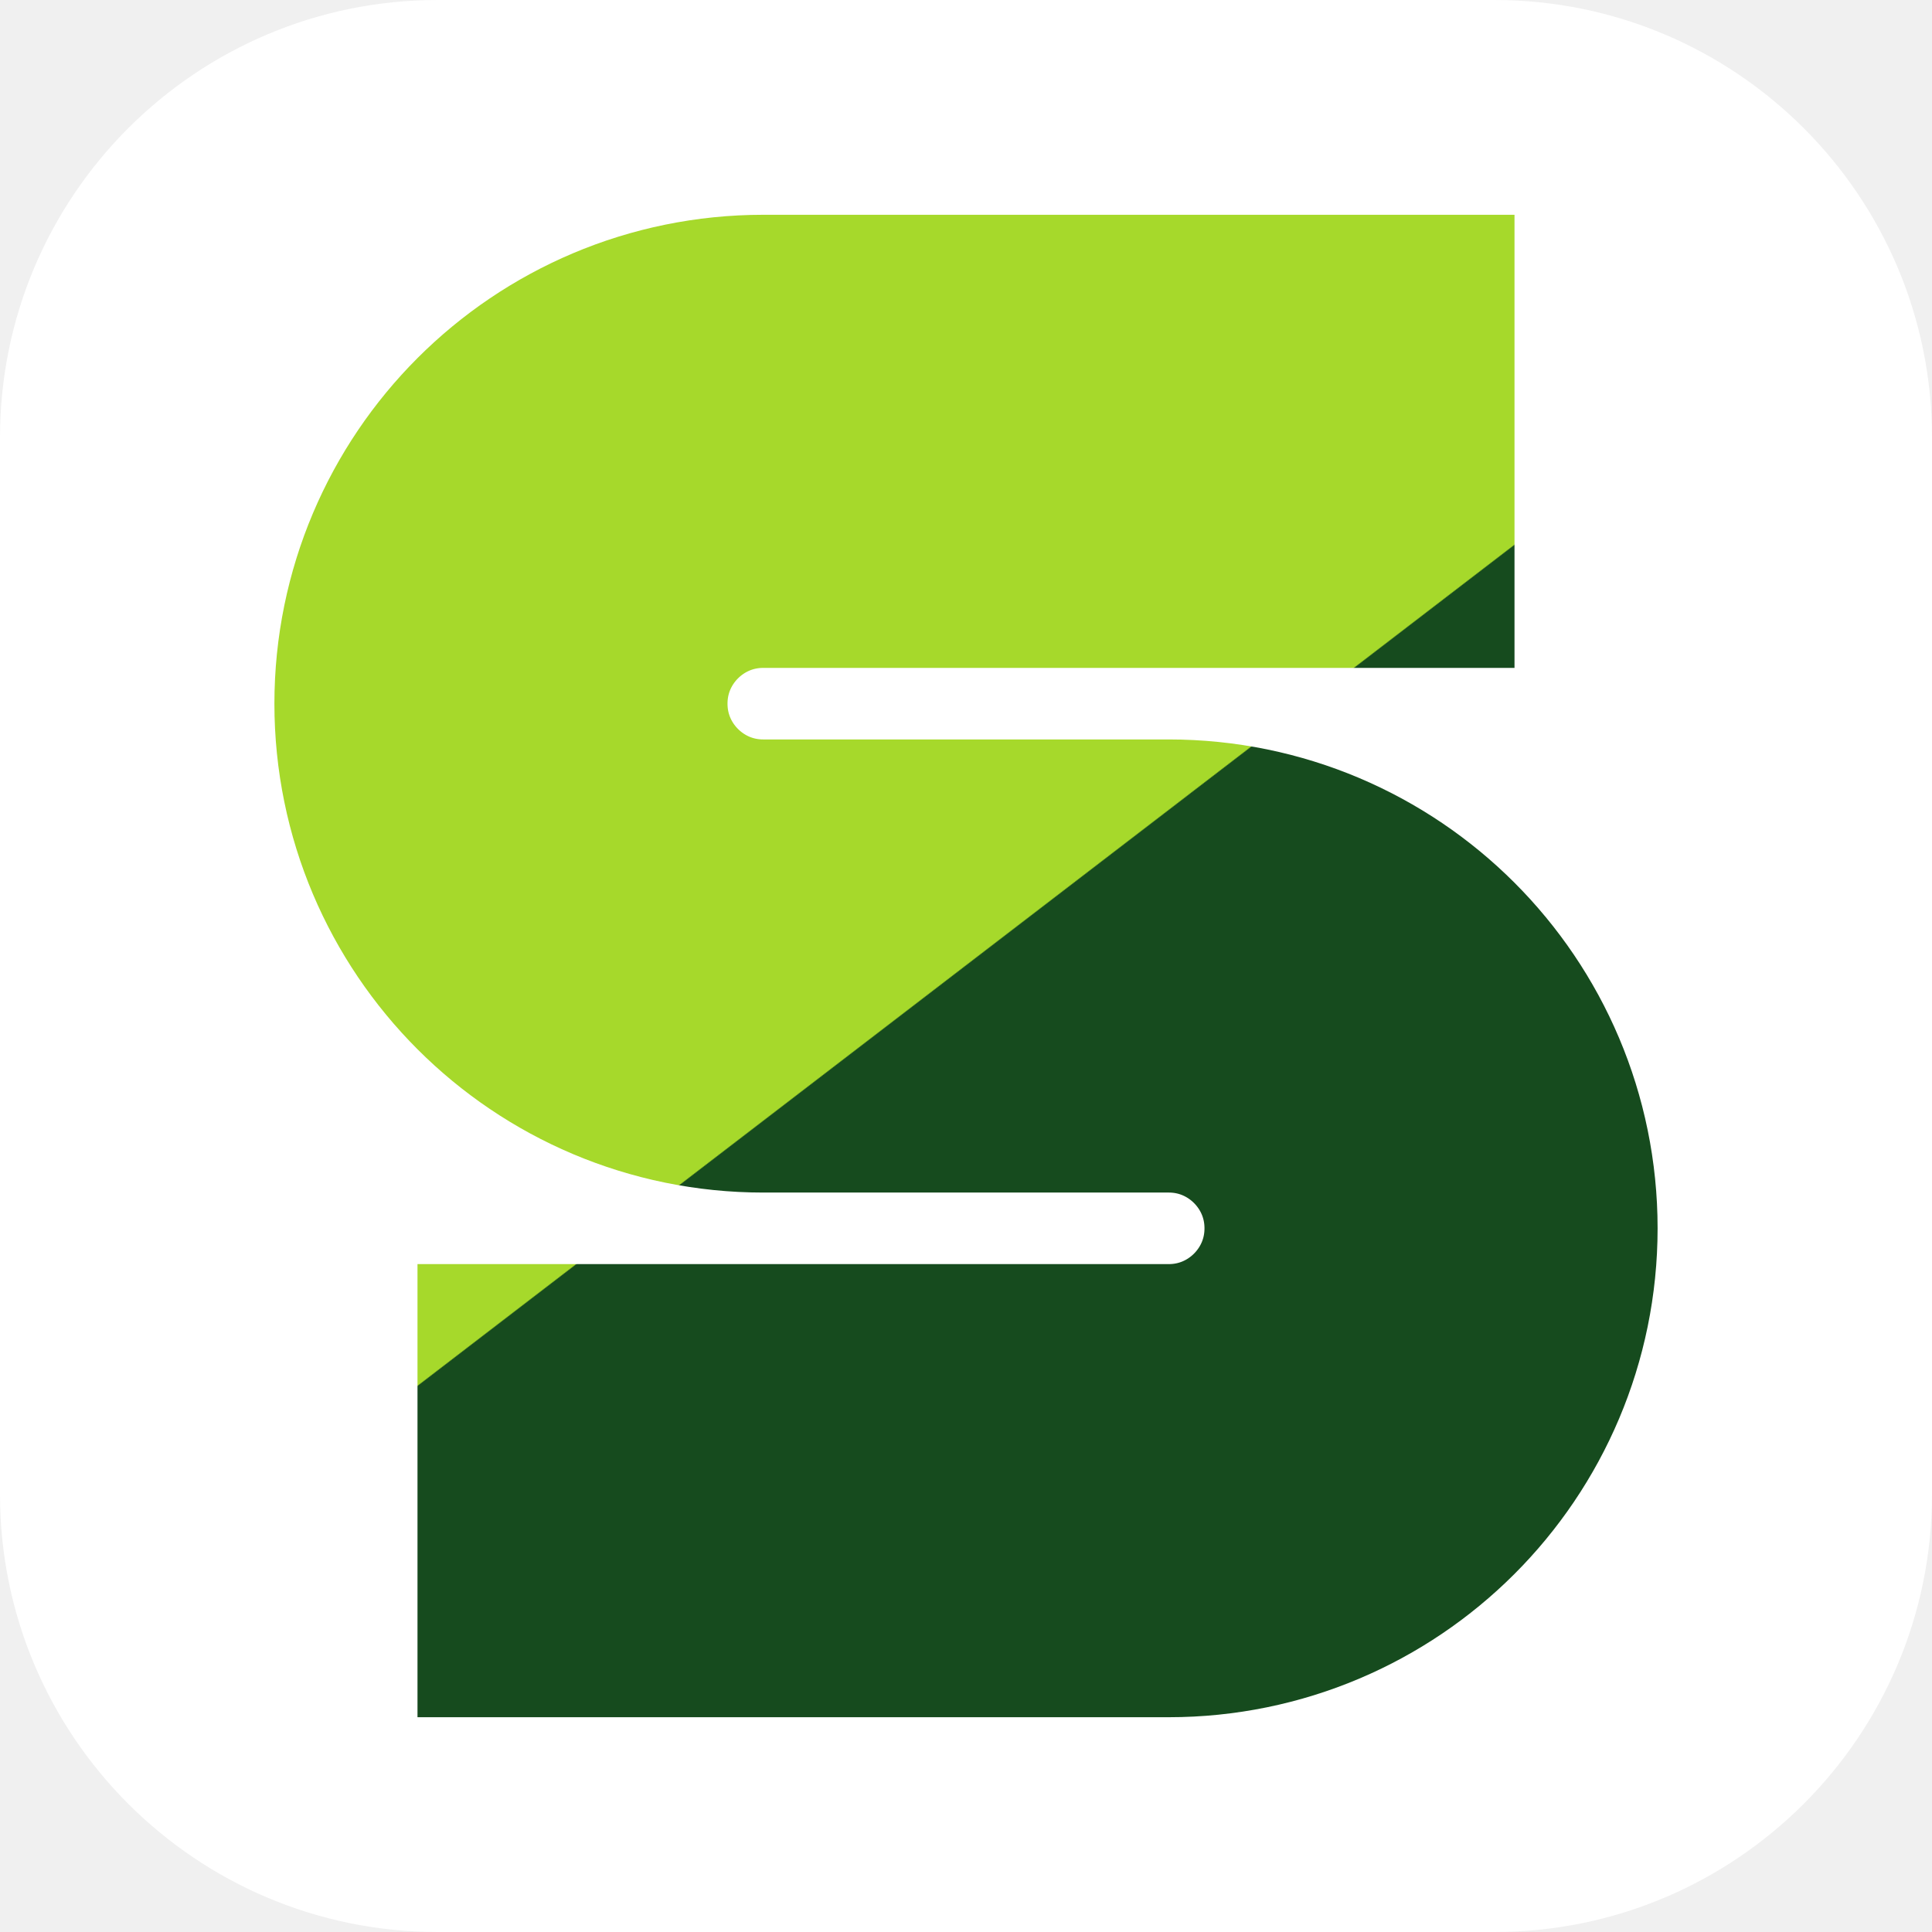
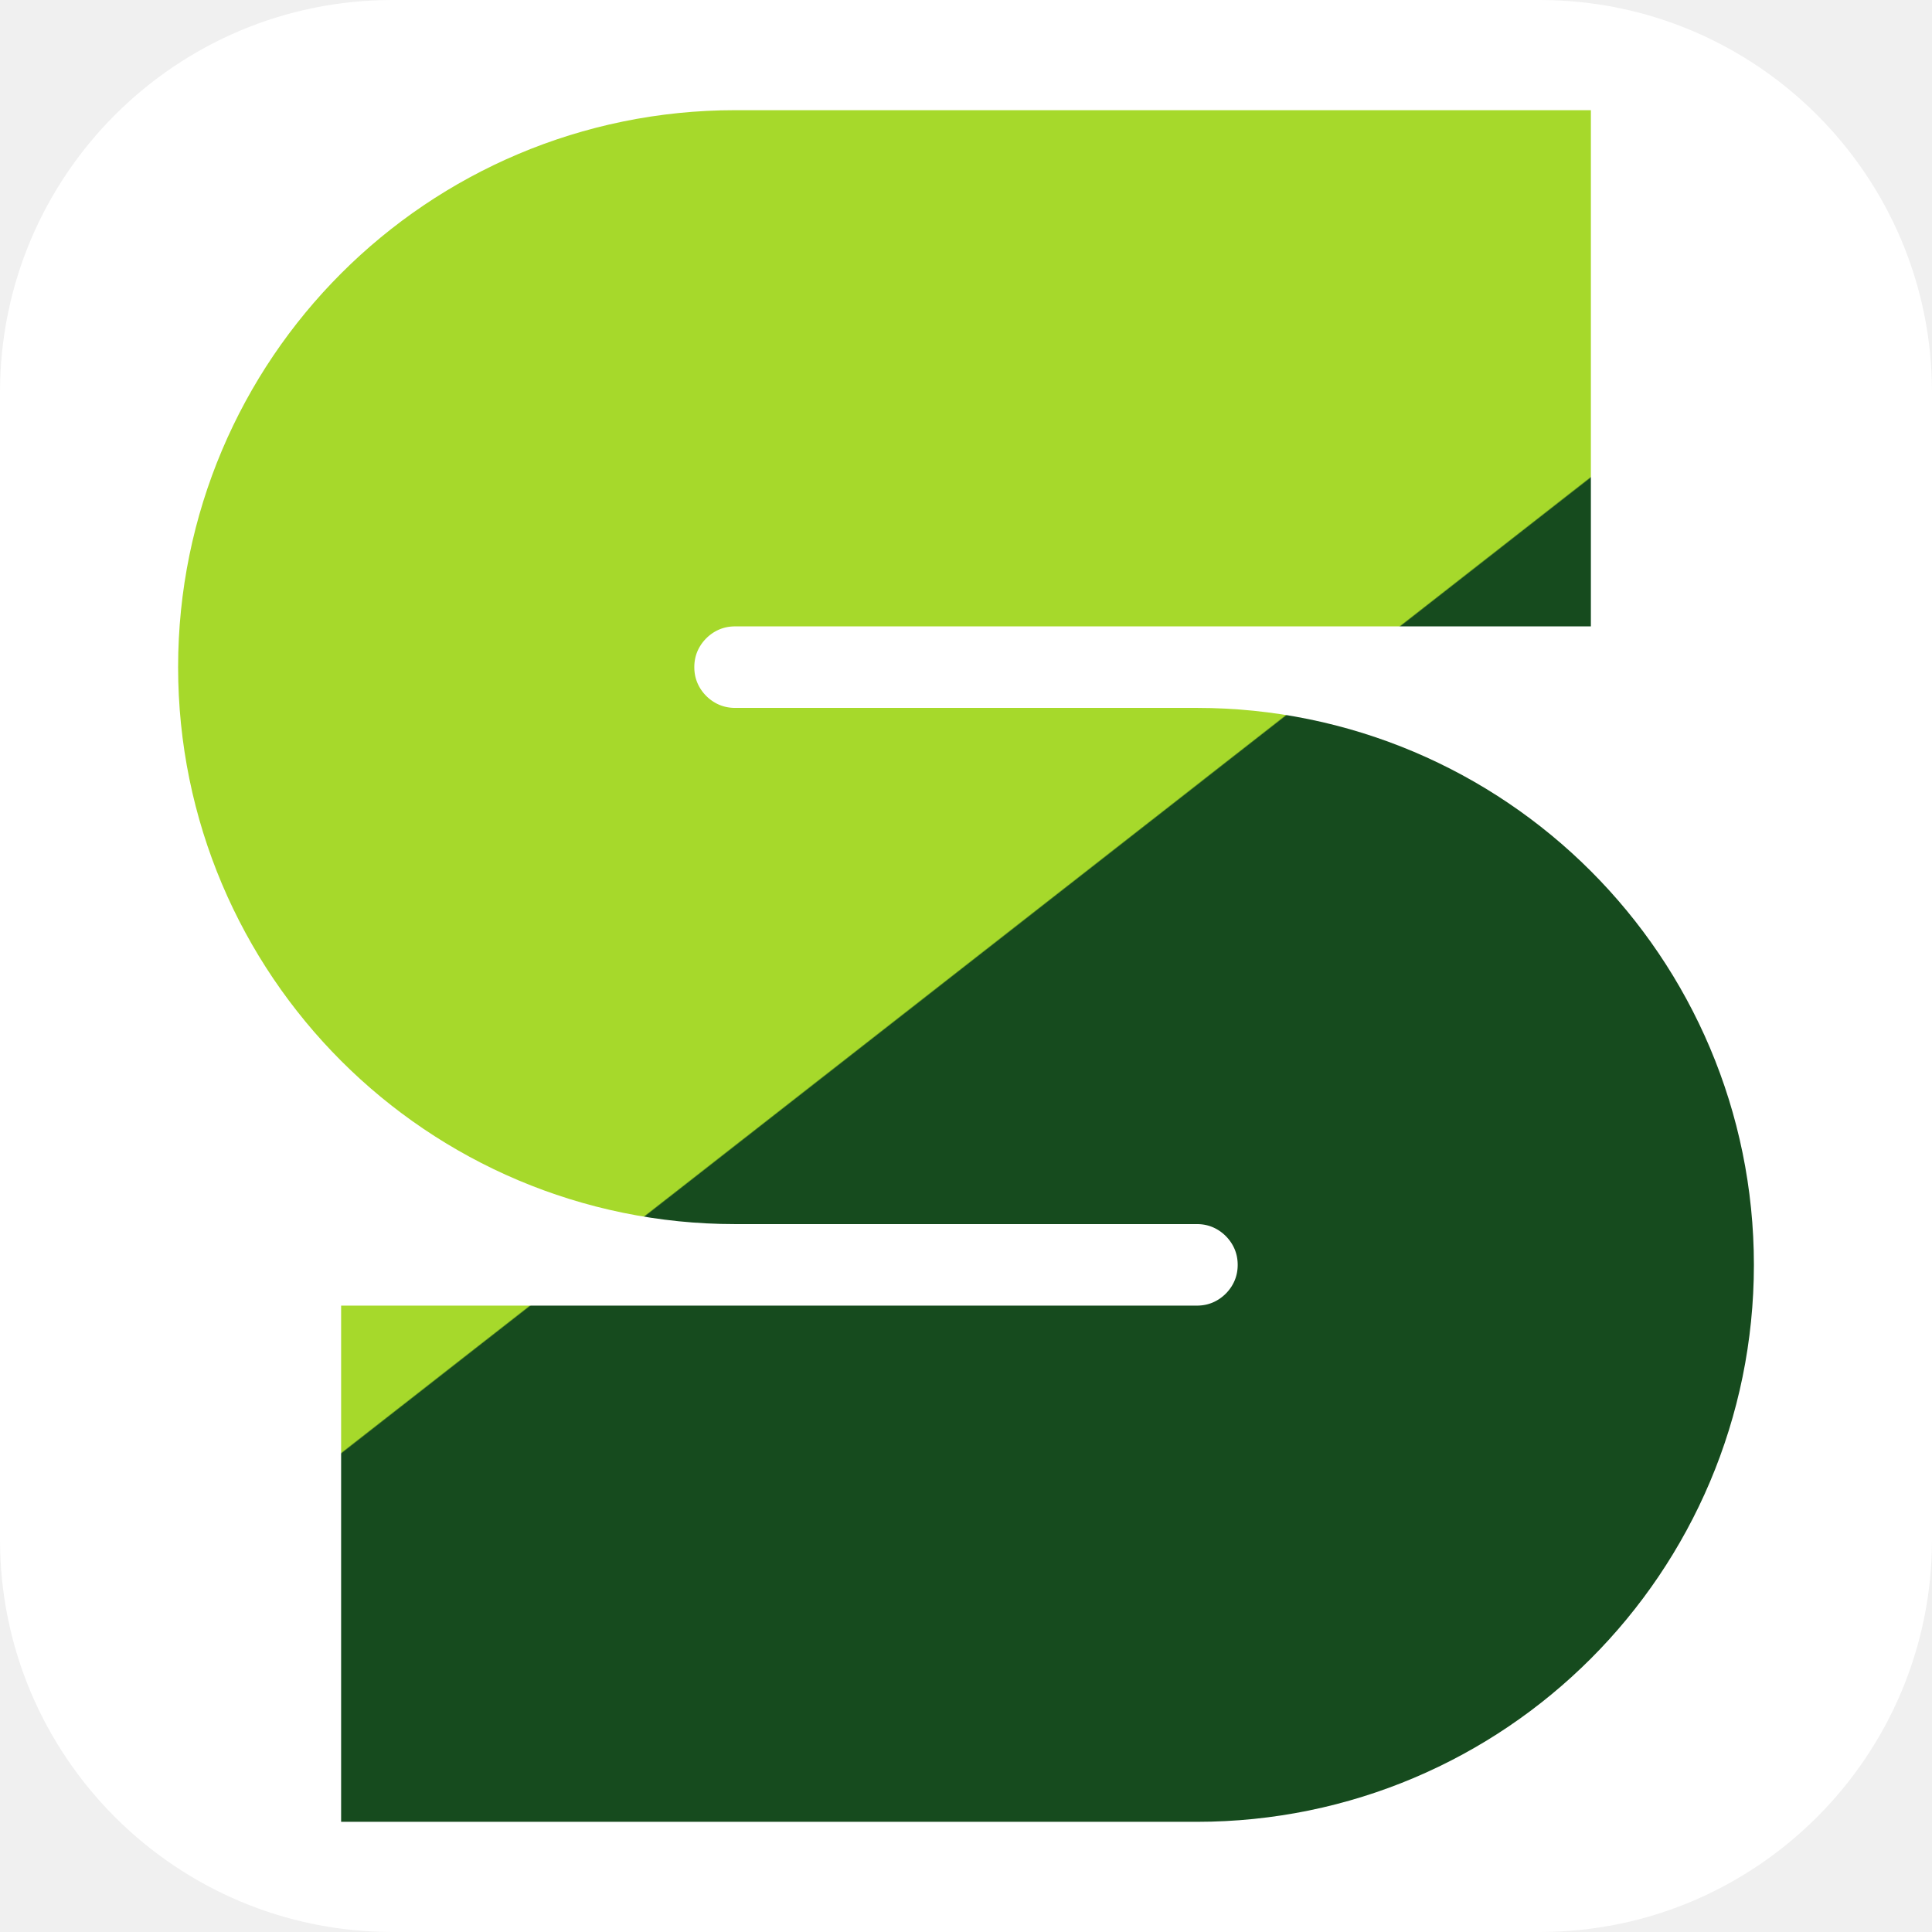
<svg xmlns="http://www.w3.org/2000/svg" viewBox="0 0 512 512" role="img" aria-label="Scaleezy">
  <defs>
    <linearGradient id="s" x1="0.18" y1="0.1" x2="0.82" y2="0.9">
      <stop offset="49.9%" stop-color="#A6D92B" />
      <stop offset="50%" stop-color="#164B1E" />
    </linearGradient>
  </defs>
-   <rect width="512" height="512" rx="116" fill="#ffffff" />
-   <g transform="translate(256 256) scale(1.58) translate(-256 -256)">
+   <rect width="512" height="512" rx="104" fill="#ffffff" />
+   <g transform="translate(256 256) scale(1.80) translate(-256 -256)">
    <path d="M348 168 H222 a44 44 0 0 0 0 88 h68 a44 44 0 0 1 0 88 H164" fill="none" stroke="url(#s)" stroke-width="76" stroke-linecap="butt" stroke-linejoin="round" />
  </g>
</svg>
